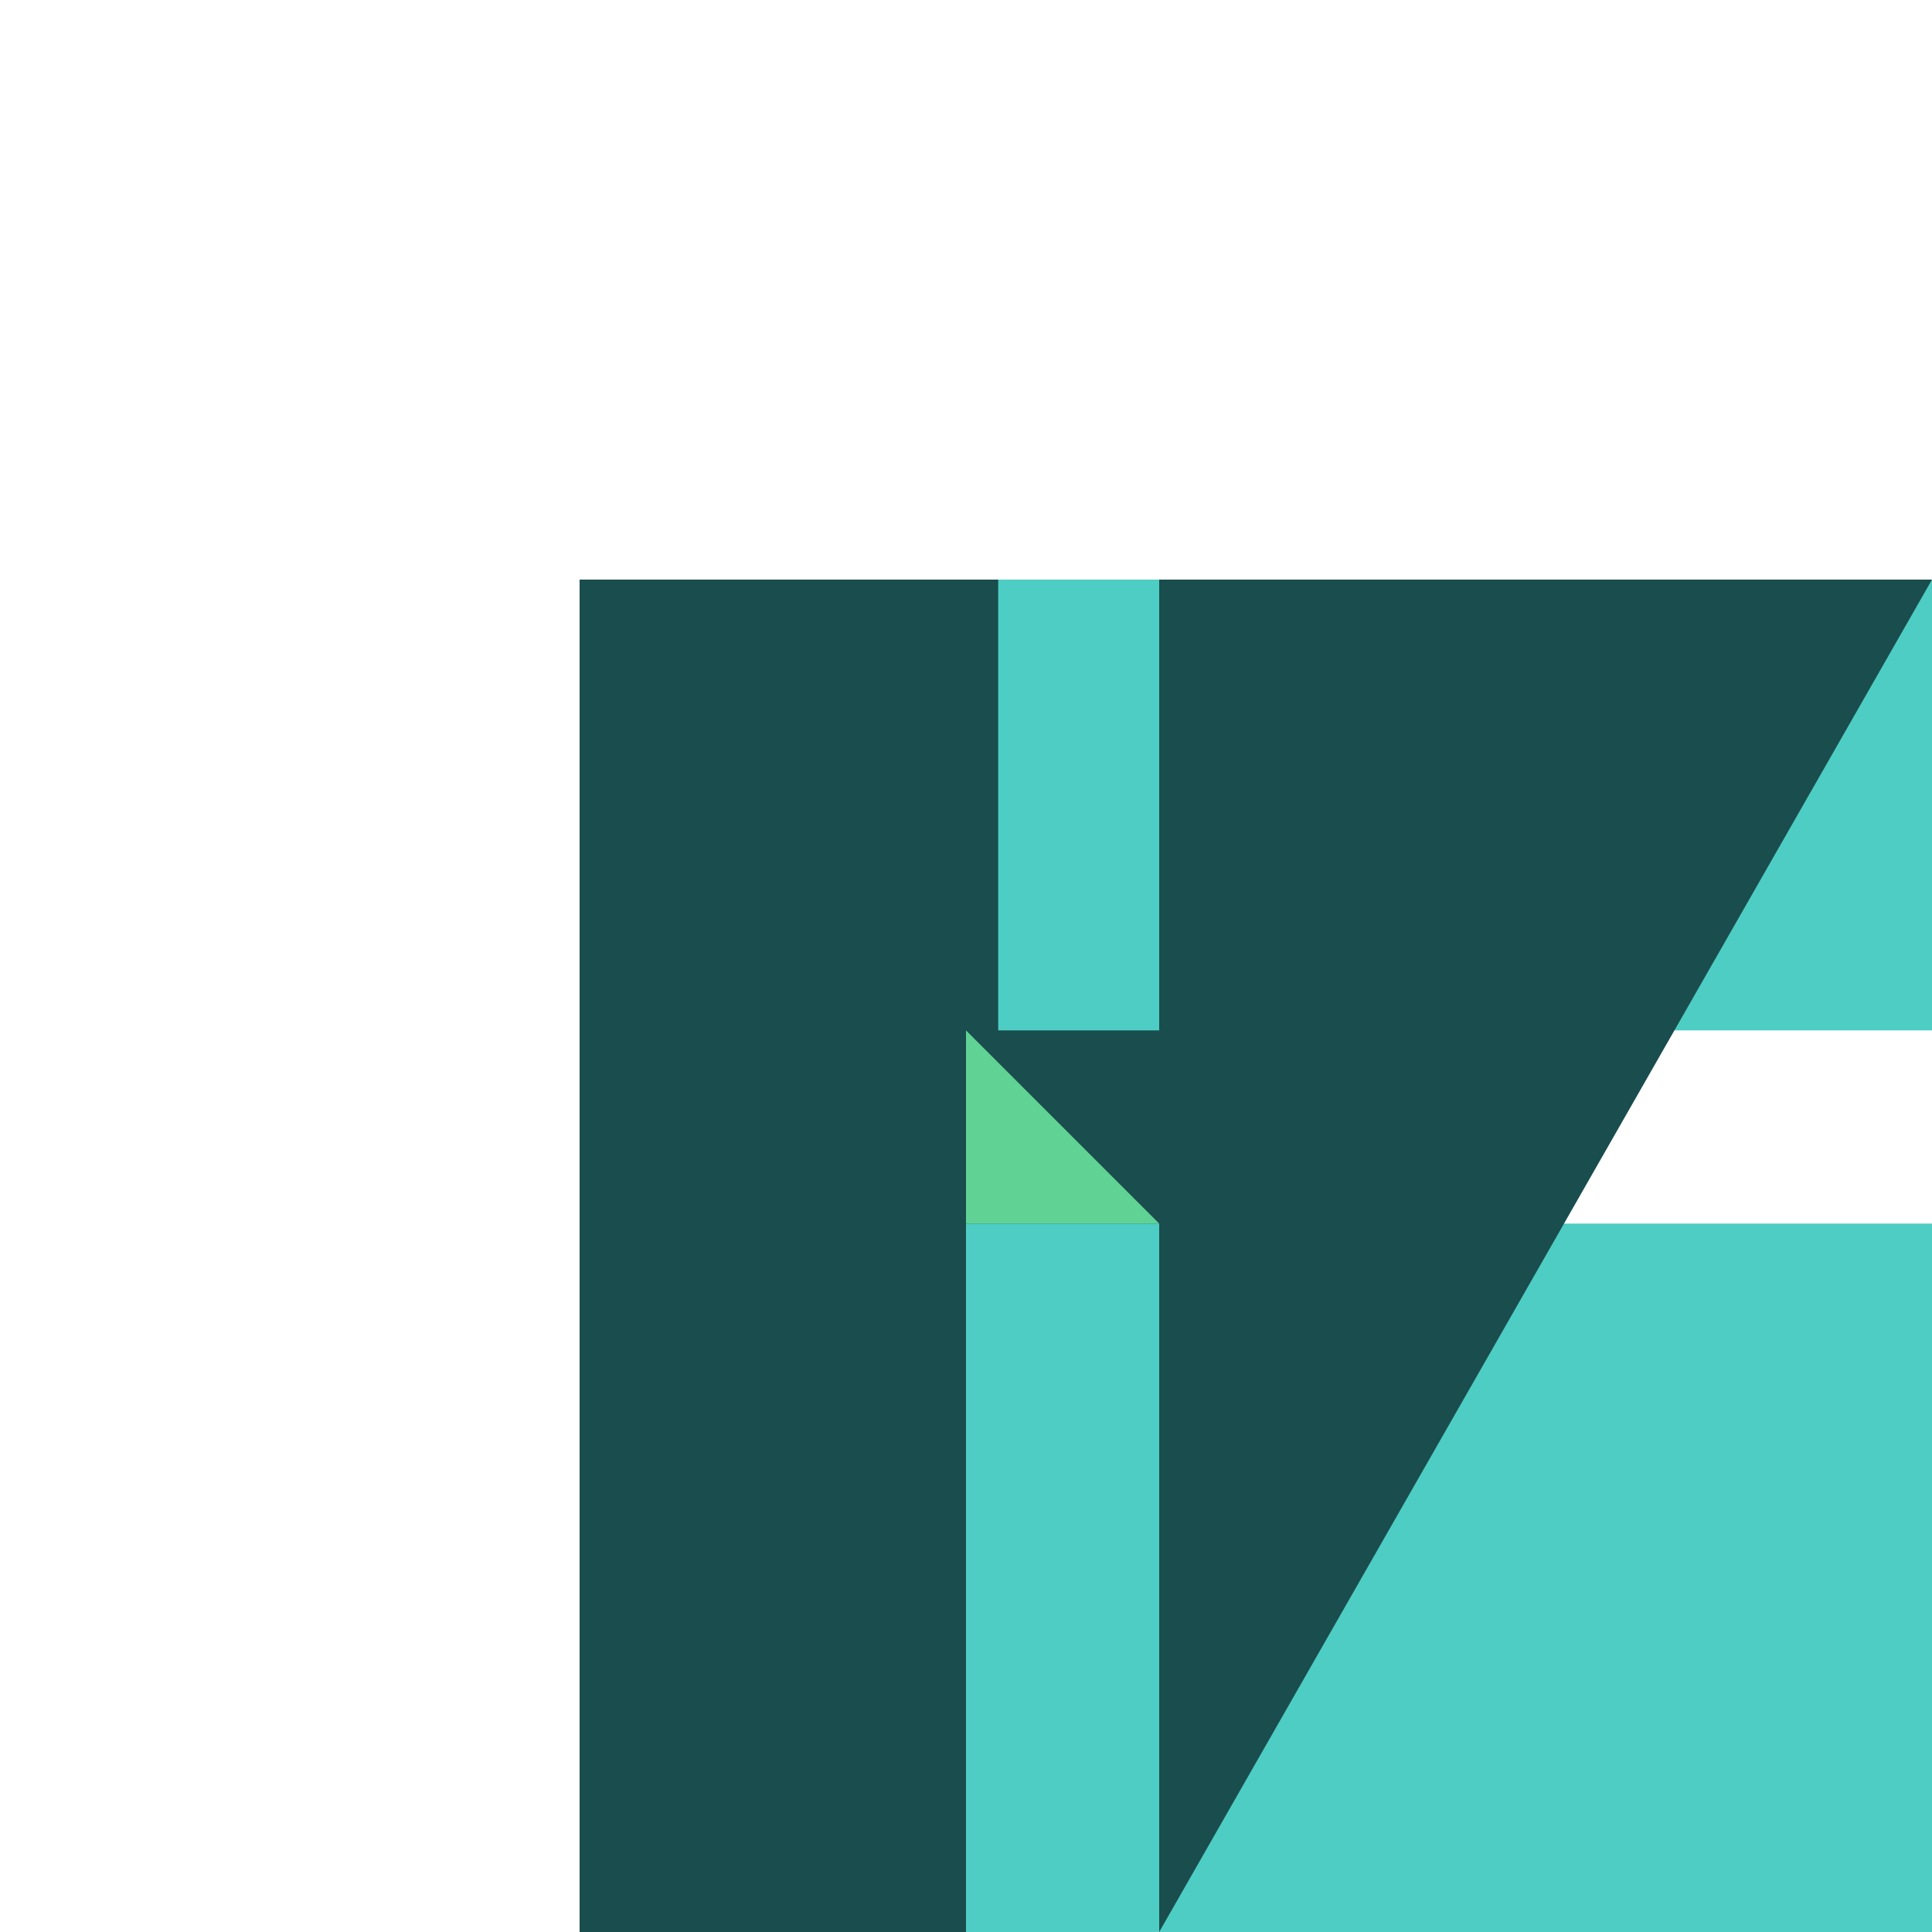
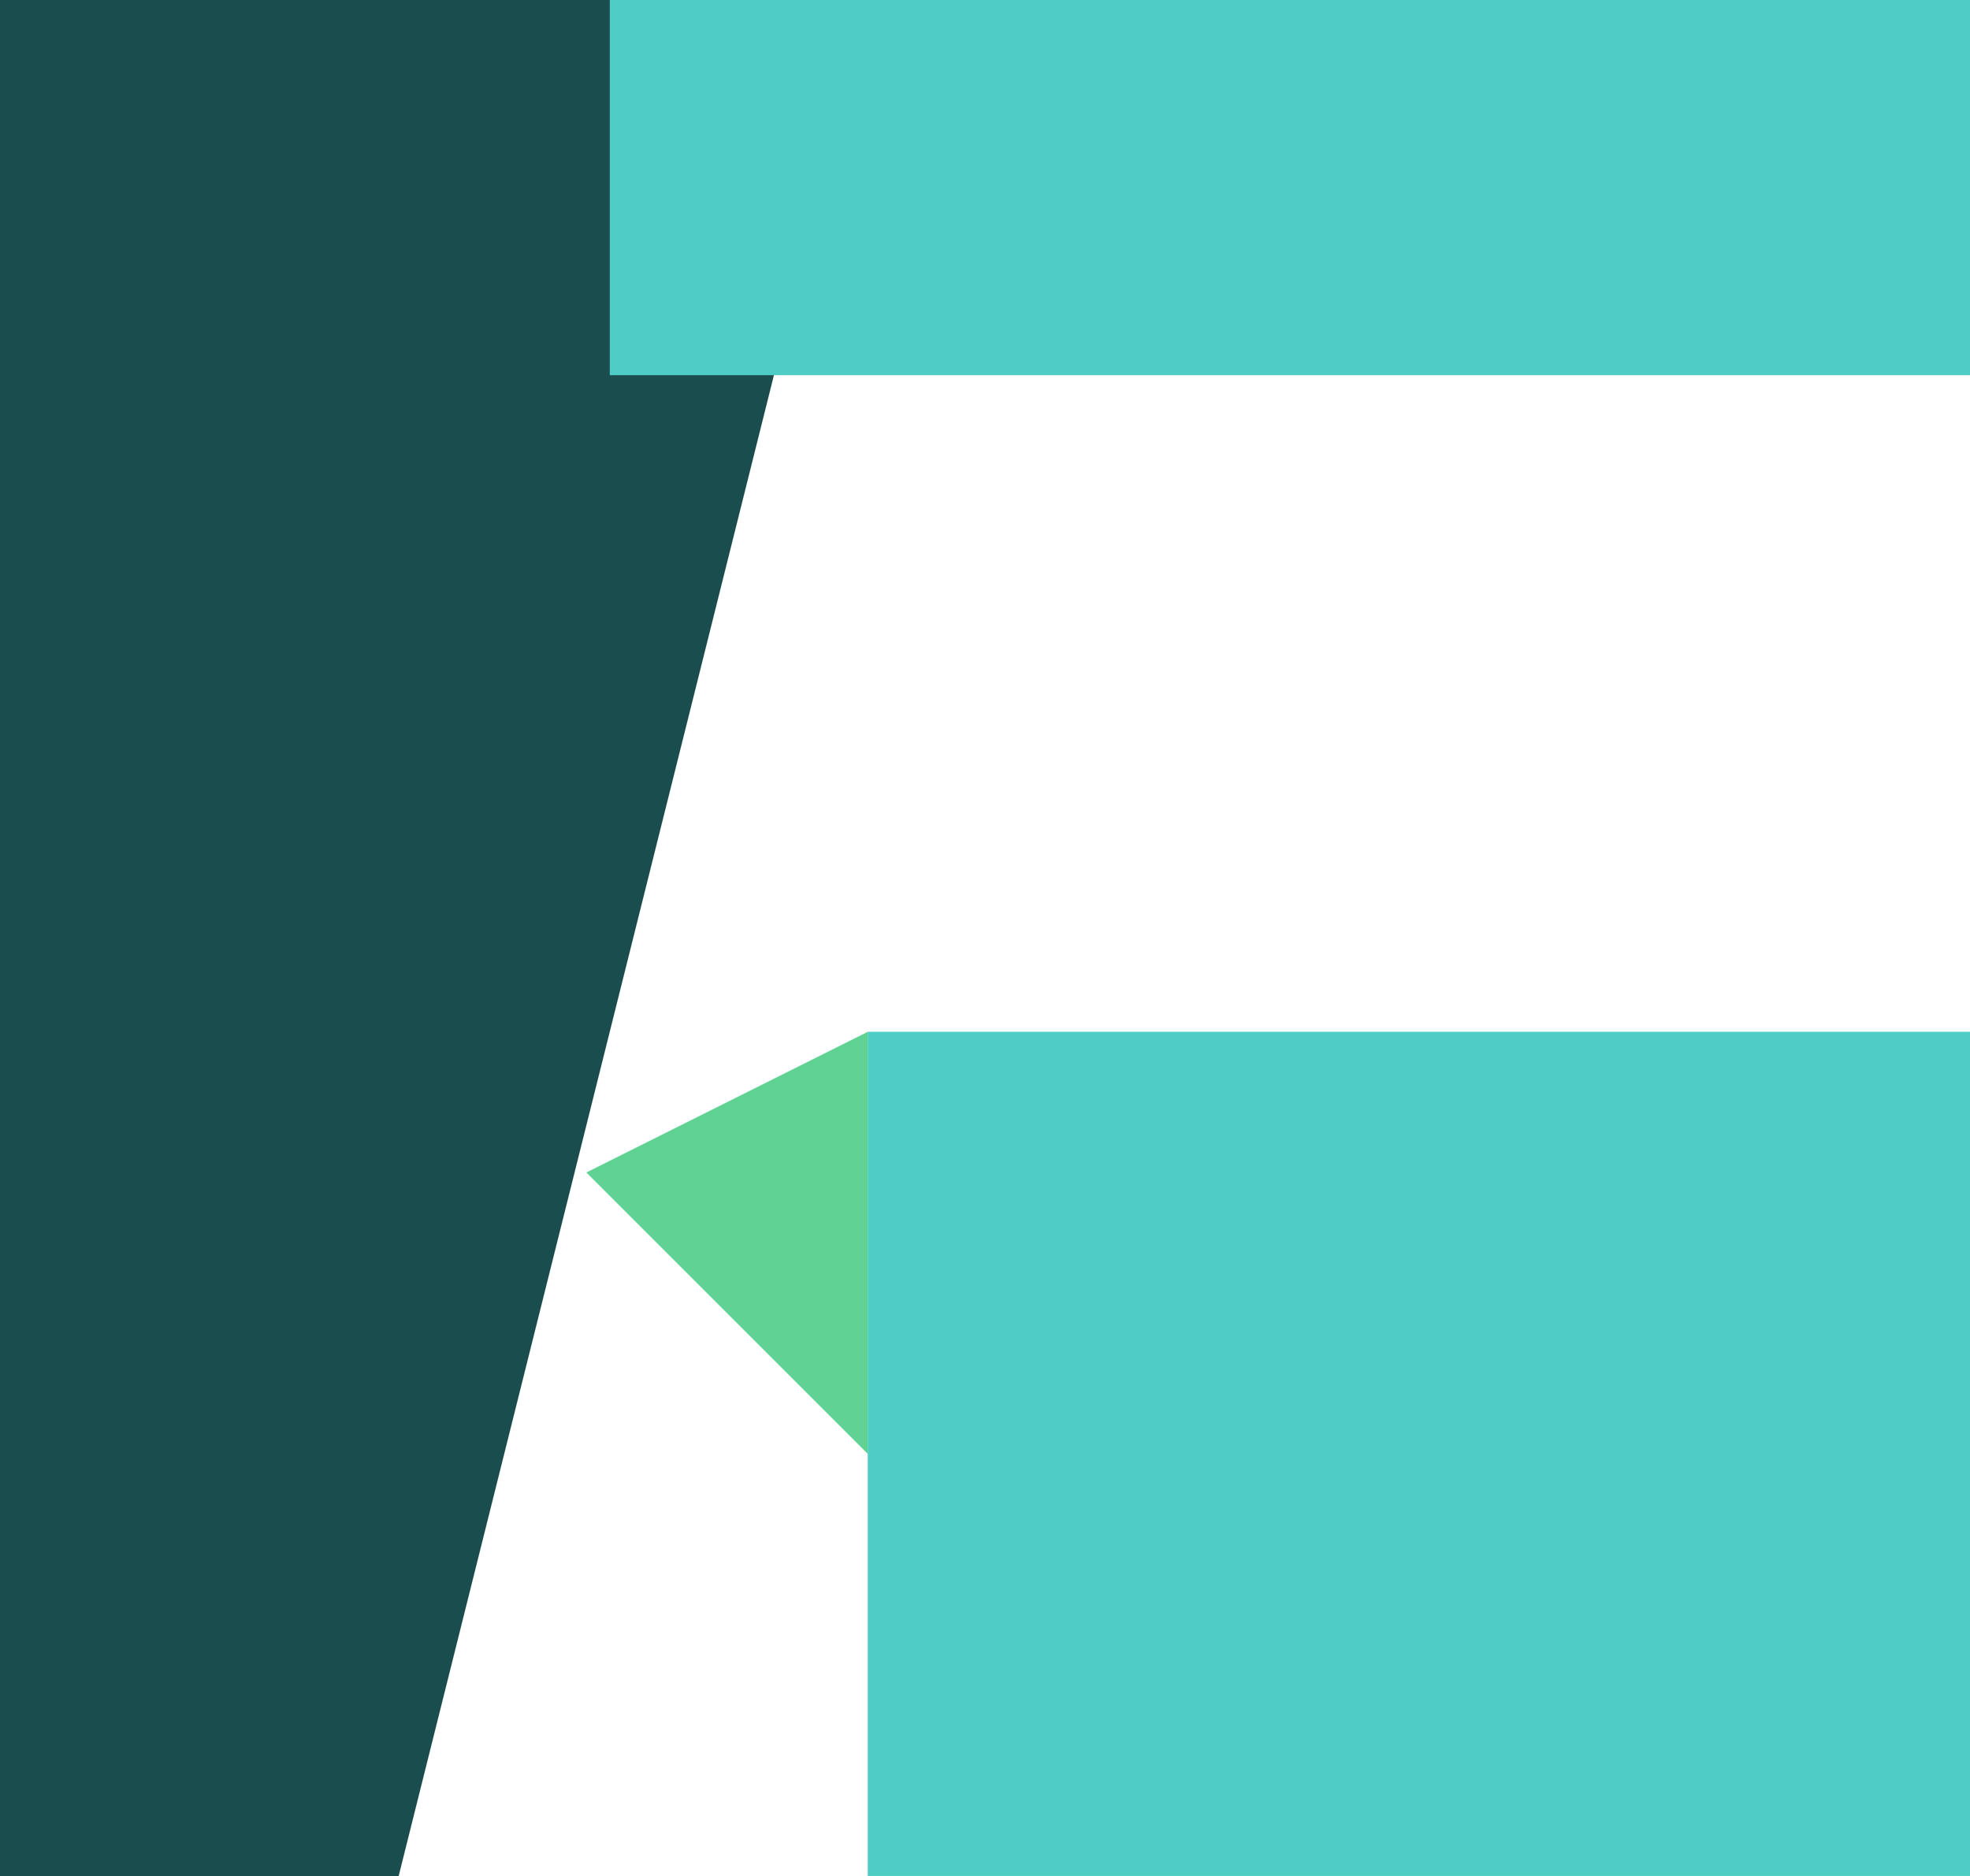
- <svg xmlns="http://www.w3.org/2000/svg" viewBox="0 0 600 600">
-   <rect x="180" y="180" width="180" height="420" fill="#1a4d4d" />
-   <rect x="310" y="180" width="290" height="140" fill="#4ECDC4" />
-   <rect x="300" y="380" width="300" height="220" fill="#4ECDC4" />
-   <polygon points="360,180 600,180 360,600" fill="#1a4d4d" />
-   <polygon points="300,320 360,380 300,380" fill="#60D394" />
+ <svg xmlns="http://www.w3.org/2000/svg" viewBox="0 0 420 400">
+   <rect x="0" y="0" width="85" height="400" fill="#1a4d4d" />
+   <polygon points="85,0 185,0 85,400 0,400" fill="#1a4d4d" />
+   <rect x="130" y="0" width="290" height="80" fill="#4ECDC4" />
+   <rect x="185" y="220" width="235" height="180" fill="#4ECDC4" />
+   <polygon points="125,250 185,220 185,310" fill="#60D394" />
</svg>
